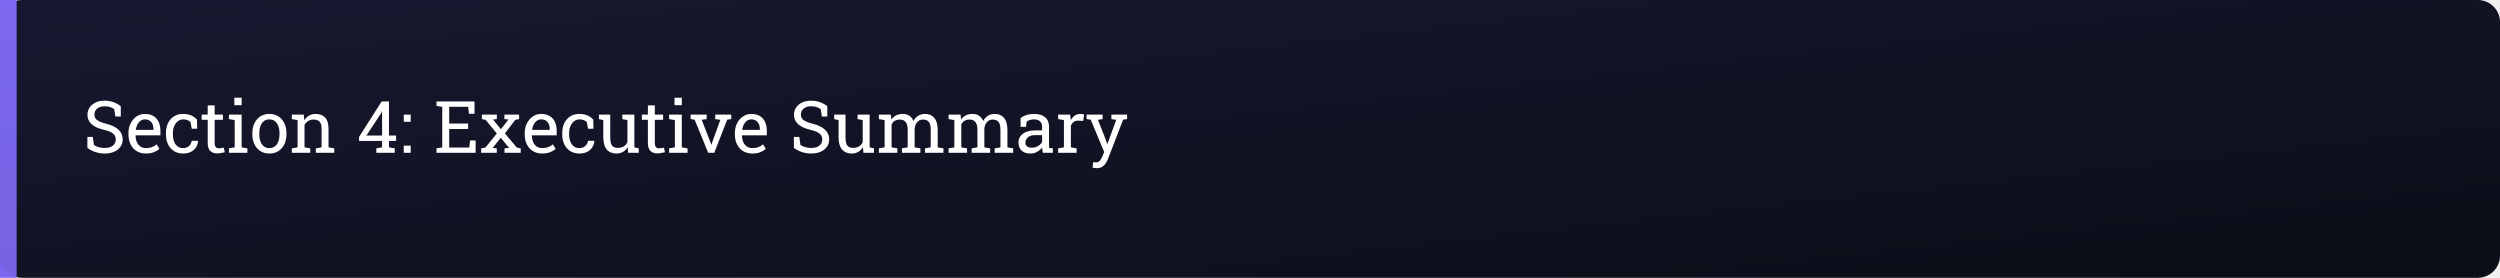
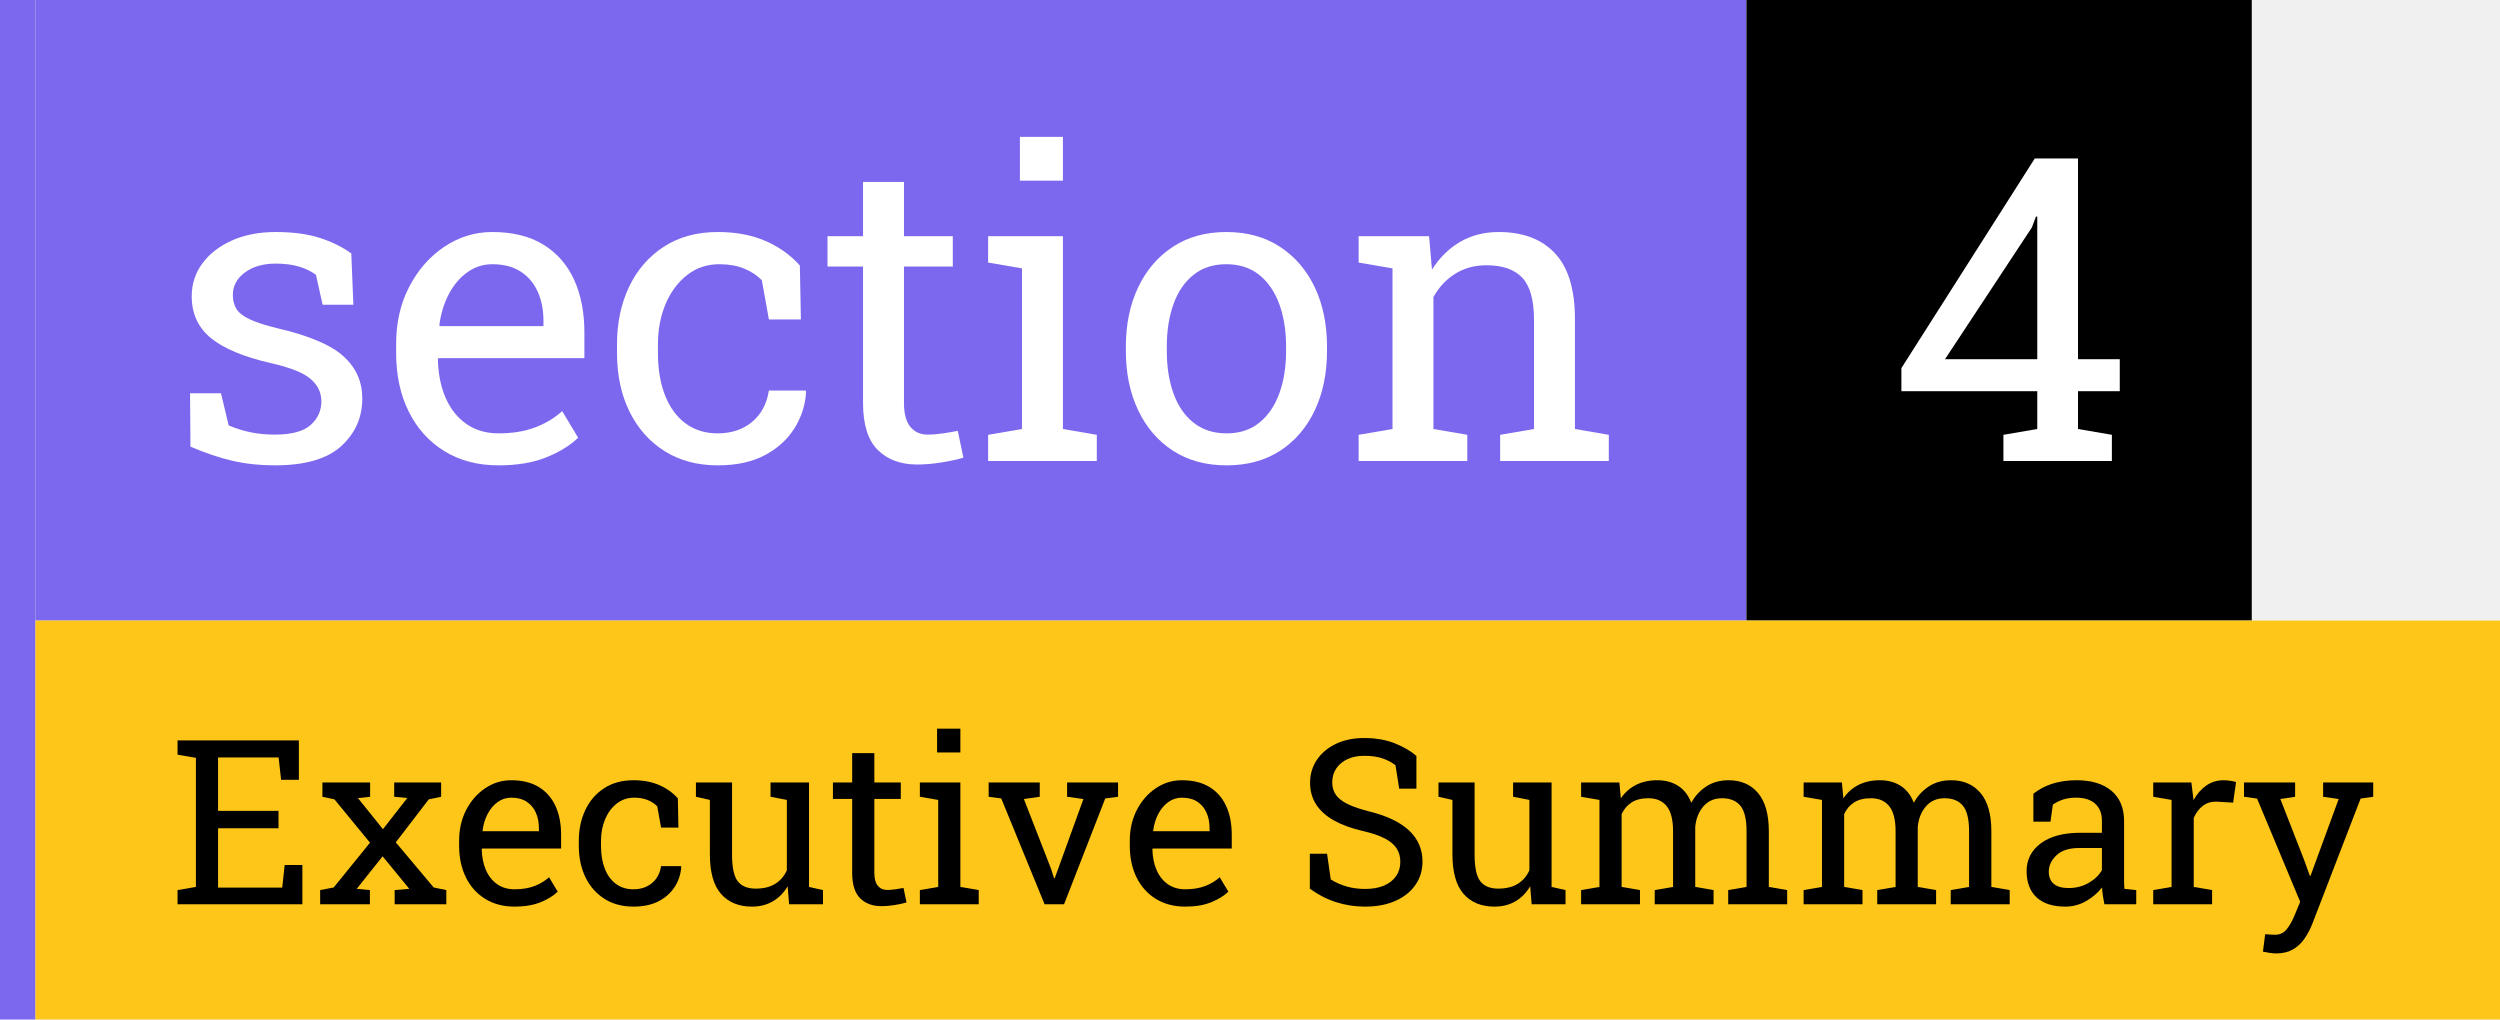
- <svg xmlns="http://www.w3.org/2000/svg" viewBox="0 0 900 100" width="900" height="100">
-   <defs>
-     <linearGradient id="headerGrad" x1="0%" y1="0%" x2="100%" y2="100%">
-       <stop offset="0%" style="stop-color:#7B68EE;stop-opacity:1" />
-       <stop offset="100%" style="stop-color:#0A0E17;stop-opacity:1" />
-     </linearGradient>
-   </defs>
-   <rect width="900" height="100" fill="#0A0E17" rx="8" ry="8" />
-   <rect x="0" y="0" width="6" height="100" fill="#7B68EE" rx="3" ry="0" />
-   <rect x="0" y="0" width="900" height="100" fill="url(#headerGrad)" opacity="0.12" rx="8" ry="8" />
-   <g fill="#ffffff">
-     <path d="M606 -21Q473 -21 350.0 18.0Q227 57 115 138V449H268L301 220Q366 180 442.0 158.0Q518 136 606 136Q706 136 775.5 166.5Q845 197 882.0 251.0Q919 305 919 377Q919 444 887.0 495.0Q855 546 781.5 584.5Q708 623 581 652Q431 687 327.5 745.5Q224 804 170.5 887.5Q117 971 117 1079Q117 1193 177.5 1283.0Q238 1373 346.0 1425.0Q454 1477 598 1477Q751 1477 868.5 1430.5Q986 1384 1062 1318V1027H909L876 1235Q831 1271 764.0 1295.0Q697 1319 598 1319Q514 1319 450.0 1289.5Q386 1260 350.0 1207.0Q314 1154 314 1082Q314 1019 346.5 972.0Q379 925 452.5 889.5Q526 854 649 823Q879 766 997.5 654.5Q1116 543 1116 379Q1116 262 1053.0 171.5Q990 81 875.5 30.0Q761 -21 606 -21Z" transform="translate(30, 55) scale(0.01269531, -0.01269531)" />
-     <path d="M567 -21Q417 -21 306.0 47.5Q195 116 134.5 238.0Q74 360 74 520V564Q74 718 137.5 839.5Q201 961 306.5 1031.5Q412 1102 537 1102Q683 1102 781.5 1042.0Q880 982 930.0 873.5Q980 765 980 618V495H278L275 490Q277 386 311.5 305.5Q346 225 411.0 179.0Q476 133 567 133Q667 133 742.5 161.5Q818 190 873 240L950 112Q892 56 796.5 17.5Q701 -21 567 -21ZM284 649H783V675Q783 753 755.5 814.5Q728 876 673.5 911.5Q619 947 537 947Q471 947 417.0 908.5Q363 870 328.0 804.0Q293 738 282 654Z" transform="translate(45.31055, 55) scale(0.01269531, -0.01269531)" />
-     <path d="M563 -21Q416 -21 307.0 47.5Q198 116 138.0 238.0Q78 360 78 520V562Q78 716 136.0 838.0Q194 960 303.0 1031.0Q412 1102 563 1102Q694 1102 792.5 1059.0Q891 1016 958 941L963 681H809L775 870Q741 905 690.0 926.0Q639 947 570 947Q482 947 415.5 895.0Q349 843 312.0 756.0Q275 669 275 562V520Q275 402 309.5 315.0Q344 228 408.5 180.5Q473 133 562 133Q662 133 728.0 188.0Q794 243 809 339H986L988 333Q983 240 933.0 159.0Q883 78 790.5 28.5Q698 -21 563 -21Z" transform="translate(58.75488, 55) scale(0.01269531, -0.01269531)" />
-     <path d="M456 -17Q336 -17 265.5 53.5Q195 124 195 279V936H24V1082H195V1343H392V1082H627V936H392V279Q392 201 423.0 164.0Q454 127 506 127Q541 127 584.0 133.5Q627 140 651 145L678 16Q635 3 572.5 -7.0Q510 -17 456 -17Z" transform="translate(72.30078, 55) scale(0.01269531, -0.01269531)" />
-     <path d="M67 0V126L230 154V927L67 955V1082H427V154L590 126V0ZM220 1349V1560H427V1349Z" transform="translate(81.56836, 55) scale(0.01269531, -0.01269531)" />
-     <path d="M563 -21Q413 -21 304.5 49.5Q196 120 137.0 244.5Q78 369 78 529V551Q78 711 137.0 835.5Q196 960 304.5 1031.0Q413 1102 561 1102Q711 1102 819.5 1031.0Q928 960 987.0 836.0Q1046 712 1046 551V529Q1046 368 987.0 243.5Q928 119 820.0 49.0Q712 -21 563 -21ZM563 133Q657 133 720.5 184.5Q784 236 816.5 325.5Q849 415 849 529V551Q849 665 816.5 754.5Q784 844 720.0 895.5Q656 947 561 947Q467 947 403.0 895.5Q339 844 307.0 754.5Q275 665 275 551V529Q275 415 307.0 325.5Q339 236 403.5 184.5Q468 133 563 133Z" transform="translate(89.8457, 55) scale(0.01269531, -0.01269531)" />
-     <path d="M74 0V126L237 154V927L74 955V1082H413L427 921Q481 1007 562.5 1054.5Q644 1102 748 1102Q923 1102 1019.0 999.5Q1115 897 1115 683V154L1278 126V0H755V126L918 154V679Q918 822 861.5 882.0Q805 942 689 942Q604 942 538.5 901.0Q473 860 434 789V154L597 126V0Z" transform="translate(104.1152, 55) scale(0.01269531, -0.01269531)" />
-     <path d="M554 0V126L717 154V336H63V447L705 1456H913V490H1114V336H913V154L1076 126V0ZM273 490H717V1175L711 1177L691 1124Z" transform="translate(128.445, 55) scale(0.01269531, -0.01269531)" />
-     <path d="M145 0V202H342V0ZM145 880V1082H342V880Z" transform="translate(143.5144, 55) scale(0.01269531, -0.01269531)" />
-     <path d="M81 0V126L244 154V1301L81 1329V1456H1159V1106H1001L979 1304H441V830H978V675H441V148H1011L1033 349H1190V0Z" transform="translate(156.1137, 55) scale(0.01269531, -0.01269531)" />
-     <path d="M42 0V126L162 149L485 547L169 932L62 955V1082H486V955L378 943L600 667L816 944L700 955V1082H1117V955L1007 932L714 550L1051 149L1163 126V0H704V126L834 137L597 426L367 137L484 126V0Z" transform="translate(172.6938, 55) scale(0.01269531, -0.01269531)" />
-     <path d="M567 -21Q417 -21 306.0 47.5Q195 116 134.5 238.0Q74 360 74 520V564Q74 718 137.5 839.5Q201 961 306.5 1031.5Q412 1102 537 1102Q683 1102 781.5 1042.0Q880 982 930.0 873.5Q980 765 980 618V495H278L275 490Q277 386 311.5 305.5Q346 225 411.0 179.0Q476 133 567 133Q667 133 742.5 161.5Q818 190 873 240L950 112Q892 56 796.5 17.5Q701 -21 567 -21ZM284 649H783V675Q783 753 755.5 814.5Q728 876 673.5 911.5Q619 947 537 947Q471 947 417.0 908.5Q363 870 328.0 804.0Q293 738 282 654Z" transform="translate(187.9663, 55) scale(0.01269531, -0.01269531)" />
-     <path d="M563 -21Q416 -21 307.0 47.5Q198 116 138.0 238.0Q78 360 78 520V562Q78 716 136.0 838.0Q194 960 303.0 1031.0Q412 1102 563 1102Q694 1102 792.5 1059.0Q891 1016 958 941L963 681H809L775 870Q741 905 690.0 926.0Q639 947 570 947Q482 947 415.5 895.0Q349 843 312.0 756.0Q275 669 275 562V520Q275 402 309.5 315.0Q344 228 408.5 180.5Q473 133 562 133Q662 133 728.0 188.0Q794 243 809 339H986L988 333Q983 240 933.0 159.0Q883 78 790.5 28.5Q698 -21 563 -21Z" transform="translate(201.4106, 55) scale(0.01269531, -0.01269531)" />
-     <path d="M550 -21Q374 -21 275.0 92.0Q176 205 176 444V927L52 955V1082H176H373V442Q373 269 424.0 204.0Q475 139 583 139Q688 139 756.5 181.5Q825 224 860 302V927L715 955V1082H860H1057V154L1181 126V0H880L867 160Q816 73 735.5 26.0Q655 -21 550 -21Z" transform="translate(214.9565, 55) scale(0.01269531, -0.01269531)" />
-     <path d="M456 -17Q336 -17 265.5 53.5Q195 124 195 279V936H24V1082H195V1343H392V1082H627V936H392V279Q392 201 423.0 164.0Q454 127 506 127Q541 127 584.0 133.5Q627 140 651 145L678 16Q635 3 572.5 -7.0Q510 -17 456 -17Z" transform="translate(230.7621, 55) scale(0.01269531, -0.01269531)" />
-     <path d="M67 0V126L230 154V927L67 955V1082H427V154L590 126V0ZM220 1349V1560H427V1349Z" transform="translate(240.0297, 55) scale(0.01269531, -0.01269531)" />
-     <path d="M523 0 138 940 26 955V1082H480V955L339 935L579 319L607 232H613L645 319L868 935L723 955V1082H1176V955L1062 940L696 0Z" transform="translate(248.3071, 55) scale(0.01269531, -0.01269531)" />
-     <path d="M567 -21Q417 -21 306.0 47.5Q195 116 134.5 238.0Q74 360 74 520V564Q74 718 137.5 839.5Q201 961 306.5 1031.5Q412 1102 537 1102Q683 1102 781.5 1042.0Q880 982 930.0 873.5Q980 765 980 618V495H278L275 490Q277 386 311.5 305.5Q346 225 411.0 179.0Q476 133 567 133Q667 133 742.5 161.5Q818 190 873 240L950 112Q892 56 796.5 17.5Q701 -21 567 -21ZM284 649H783V675Q783 753 755.5 814.5Q728 876 673.5 911.5Q619 947 537 947Q471 947 417.0 908.5Q363 870 328.0 804.0Q293 738 282 654Z" transform="translate(263.6176, 55) scale(0.01269531, -0.01269531)" />
-     <path d="M606 -21Q473 -21 350.0 18.0Q227 57 115 138V449H268L301 220Q366 180 442.0 158.0Q518 136 606 136Q706 136 775.5 166.5Q845 197 882.0 251.0Q919 305 919 377Q919 444 887.0 495.0Q855 546 781.5 584.5Q708 623 581 652Q431 687 327.5 745.5Q224 804 170.5 887.5Q117 971 117 1079Q117 1193 177.5 1283.0Q238 1373 346.0 1425.0Q454 1477 598 1477Q751 1477 868.5 1430.5Q986 1384 1062 1318V1027H909L876 1235Q831 1271 764.0 1295.0Q697 1319 598 1319Q514 1319 450.0 1289.5Q386 1260 350.0 1207.0Q314 1154 314 1082Q314 1019 346.5 972.0Q379 925 452.5 889.5Q526 854 649 823Q879 766 997.5 654.5Q1116 543 1116 379Q1116 262 1053.0 171.5Q990 81 875.5 30.0Q761 -21 606 -21Z" transform="translate(284.342, 55) scale(0.01269531, -0.01269531)" />
-     <path d="M550 -21Q374 -21 275.0 92.0Q176 205 176 444V927L52 955V1082H176H373V442Q373 269 424.0 204.0Q475 139 583 139Q688 139 756.5 181.5Q825 224 860 302V927L715 955V1082H860H1057V154L1181 126V0H880L867 160Q816 73 735.5 26.0Q655 -21 550 -21Z" transform="translate(299.6525, 55) scale(0.01269531, -0.01269531)" />
-     <path d="M74 0V126L237 154V927L74 955V1082H414L427 941Q479 1018 561.0 1060.0Q643 1102 751 1102Q859 1102 936.5 1052.0Q1014 1002 1053 902Q1104 994 1188.0 1048.0Q1272 1102 1384 1102Q1550 1102 1646.0 988.5Q1742 875 1742 647V154L1905 126V0H1381V126L1544 154V649Q1544 809 1489.0 875.5Q1434 942 1326 942Q1223 942 1160.5 869.5Q1098 797 1088 687V154L1251 126V0H728V126L891 154V649Q891 801 834.5 871.5Q778 942 671 942Q581 942 523.0 905.0Q465 868 434 801V154L597 126V0Z" transform="translate(315.4582, 55) scale(0.01269531, -0.01269531)" />
-     <path d="M74 0V126L237 154V927L74 955V1082H414L427 941Q479 1018 561.0 1060.0Q643 1102 751 1102Q859 1102 936.5 1052.0Q1014 1002 1053 902Q1104 994 1188.0 1048.0Q1272 1102 1384 1102Q1550 1102 1646.0 988.5Q1742 875 1742 647V154L1905 126V0H1381V126L1544 154V649Q1544 809 1489.0 875.5Q1434 942 1326 942Q1223 942 1160.5 869.5Q1098 797 1088 687V154L1251 126V0H728V126L891 154V649Q891 801 834.5 871.5Q778 942 671 942Q581 942 523.0 905.0Q465 868 434 801V154L597 126V0Z" transform="translate(340.5568, 55) scale(0.01269531, -0.01269531)" />
-     <path d="M424 -21Q255 -21 167.0 61.5Q79 144 79 294Q79 448 205.0 541.5Q331 635 555 635H748V741Q748 839 688.5 893.0Q629 947 521 947Q453 947 403.0 930.5Q353 914 312 885L291 734H139V982Q212 1041 309.0 1071.5Q406 1102 524 1102Q721 1102 833.0 1008.0Q945 914 945 739V218Q945 197 945.5 177.0Q946 157 948 137L1053 126V0H770Q761 44 756.0 79.0Q751 114 749 149Q692 76 606.5 27.5Q521 -21 424 -21ZM453 144Q551 144 632.0 191.0Q713 238 748 304V500H548Q412 500 344.0 435.0Q276 370 276 290Q276 219 320.0 181.5Q364 144 453 144Z" transform="translate(365.6554, 55) scale(0.01269531, -0.01269531)" />
-     <path d="M72 0V126L235 154V927L72 955V1082H411L428 944L430 925Q476 1008 543.5 1055.0Q611 1102 698 1102Q729 1102 761.5 1096.5Q794 1091 808 1086L782 903L645 911Q567 916 514.0 875.5Q461 835 432 767V154L595 126V0Z" transform="translate(380.0265, 55) scale(0.01269531, -0.01269531)" />
-     <path d="M309 -437Q286 -437 249.0 -431.5Q212 -426 192 -421L212 -266Q229 -268 259.0 -269.5Q289 -271 300 -271Q363 -271 402.5 -223.0Q442 -175 476 -92L523 22L140 939L24 955V1082H478V955L347 935L558 394L609 253H615L865 935L727 955V1082H1172V955L1060 939L634 -166Q604 -244 561.5 -305.5Q519 -367 457.5 -402.0Q396 -437 309 -437Z" transform="translate(390.8683, 55) scale(0.01269531, -0.01269531)" />
+ <svg xmlns="http://www.w3.org/2000/svg" viewBox="0 0 282 115" width="282" height="115">
+   <rect x="0" y="0" width="4" height="115" fill="#7B68EE" />
+   <rect x="4" y="0" width="193" height="70" fill="#7B68EE" />
+   <rect x="197" y="0" width="57" height="70" fill="#000000" />
+   <rect x="4" y="70" width="278" height="45" fill="#FEC618" />
+   <g fill="#FFFFFF">
+     <path d="M512 -21Q403 -21 308.0 1.0Q213 23 106 69L104 326H253L290 171Q346 148 398.5 137.5Q451 127 512 127Q632 127 684.0 173.0Q736 219 736 287Q736 351 683.5 395.5Q631 440 493 471Q297 516 204.5 591.5Q112 667 112 793Q112 881 163.0 950.5Q214 1020 305.0 1061.0Q396 1102 517 1102Q640 1102 727.5 1074.0Q815 1046 880 999L890 752H742L710 896Q675 922 627.0 936.0Q579 950 517 950Q425 950 367.5 907.0Q310 864 310 799Q310 761 326.5 733.0Q343 705 390.0 682.5Q437 660 528 638Q754 585 843.5 503.0Q933 421 933 301Q933 164 831.5 71.5Q730 -21 512 -21Z" transform="translate(19.00, 52.00) scale(0.023438, -0.023438)" />
+     <path d="M567 -21Q417 -21 306.0 47.5Q195 116 134.5 238.0Q74 360 74 520V564Q74 718 137.5 839.5Q201 961 306.5 1031.5Q412 1102 537 1102Q683 1102 781.5 1042.0Q880 982 930.0 873.5Q980 765 980 618V495H278L275 490Q277 386 311.5 305.5Q346 225 411.0 179.0Q476 133 567 133Q667 133 742.5 161.5Q818 190 873 240L950 112Q892 56 796.5 17.5Q701 -21 567 -21ZM284 649H783V675Q783 753 755.5 814.5Q728 876 673.5 911.5Q619 947 537 947Q471 947 417.0 908.5Q363 870 328.0 804.0Q293 738 282 654Z" transform="translate(42.95, 52.00) scale(0.023438, -0.023438)" />
+     <path d="M563 -21Q416 -21 307.0 47.5Q198 116 138.0 238.0Q78 360 78 520V562Q78 716 136.0 838.0Q194 960 303.0 1031.0Q412 1102 563 1102Q694 1102 792.5 1059.0Q891 1016 958 941L963 681H809L775 870Q741 905 690.0 926.0Q639 947 570 947Q482 947 415.5 895.0Q349 843 312.0 756.0Q275 669 275 562V520Q275 402 309.5 315.0Q344 228 408.5 180.5Q473 133 562 133Q662 133 728.0 188.0Q794 243 809 339H986L988 333Q983 240 933.0 159.0Q883 78 790.5 28.5Q698 -21 563 -21Z" transform="translate(67.77, 52.00) scale(0.023438, -0.023438)" />
+     <path d="M456 -17Q336 -17 265.5 53.5Q195 124 195 279V936H24V1082H195V1343H392V1082H627V936H392V279Q392 201 423.0 164.0Q454 127 506 127Q541 127 584.0 133.5Q627 140 651 145L678 16Q635 3 572.5 -7.0Q510 -17 456 -17Z" transform="translate(92.78, 52.00) scale(0.023438, -0.023438)" />
+     <path d="M67 0V126L230 154V927L67 955V1082H427V154L590 126V0ZM220 1349V1560H427V1349Z" transform="translate(109.89, 52.00) scale(0.023438, -0.023438)" />
+     <path d="M563 -21Q413 -21 304.5 49.5Q196 120 137.0 244.5Q78 369 78 529V551Q78 711 137.0 835.5Q196 960 304.5 1031.0Q413 1102 561 1102Q711 1102 819.5 1031.0Q928 960 987.0 836.0Q1046 712 1046 551V529Q1046 368 987.0 243.5Q928 119 820.0 49.0Q712 -21 563 -21ZM563 133Q657 133 720.5 184.5Q784 236 816.5 325.5Q849 415 849 529V551Q849 665 816.5 754.5Q784 844 720.0 895.5Q656 947 561 947Q467 947 403.0 895.5Q339 844 307.0 754.5Q275 665 275 551V529Q275 415 307.0 325.5Q339 236 403.5 184.5Q468 133 563 133Z" transform="translate(125.17, 52.00) scale(0.023438, -0.023438)" />
+     <path d="M74 0V126L237 154V927L74 955V1082H413L427 921Q481 1007 562.5 1054.5Q644 1102 748 1102Q923 1102 1019.0 999.5Q1115 897 1115 683V154L1278 126V0H755V126L918 154V679Q918 822 861.5 882.0Q805 942 689 942Q604 942 538.5 901.0Q473 860 434 789V154L597 126V0Z" transform="translate(151.52, 52.00) scale(0.023438, -0.023438)" />
+   </g>
+   <g fill="#FFFFFF">
+     <path d="M554 0V126L717 154V336H63V447L705 1456H913V490H1114V336H913V154L1076 126V0ZM273 490H717V1175L711 1177L691 1124Z" transform="translate(213.00, 52.00) scale(0.023438, -0.023438)" />
+   </g>
+   <g fill="#000000">
+     <path d="M81 0V126L244 154V1301L81 1329V1456H1159V1106H1001L979 1304H441V830H978V675H441V148H1011L1033 349H1190V0Z" transform="translate(19.00, 102.00) scale(0.012695, -0.012695)" />
+     <path d="M42 0V126L162 149L485 547L169 932L62 955V1082H486V955L378 943L600 667L816 944L700 955V1082H1117V955L1007 932L714 550L1051 149L1163 126V0H704V126L834 137L597 426L367 137L484 126V0Z" transform="translate(35.58, 102.00) scale(0.012695, -0.012695)" />
+     <path d="M567 -21Q417 -21 306.0 47.5Q195 116 134.5 238.0Q74 360 74 520V564Q74 718 137.5 839.5Q201 961 306.5 1031.5Q412 1102 537 1102Q683 1102 781.5 1042.0Q880 982 930.0 873.5Q980 765 980 618V495H278L275 490Q277 386 311.5 305.5Q346 225 411.0 179.0Q476 133 567 133Q667 133 742.5 161.5Q818 190 873 240L950 112Q892 56 796.5 17.5Q701 -21 567 -21ZM284 649H783V675Q783 753 755.5 814.5Q728 876 673.5 911.5Q619 947 537 947Q471 947 417.0 908.5Q363 870 328.0 804.0Q293 738 282 654Z" transform="translate(50.85, 102.00) scale(0.012695, -0.012695)" />
+     <path d="M563 -21Q416 -21 307.0 47.5Q198 116 138.0 238.0Q78 360 78 520V562Q78 716 136.0 838.0Q194 960 303.0 1031.0Q412 1102 563 1102Q694 1102 792.5 1059.0Q891 1016 958 941L963 681H809L775 870Q741 905 690.0 926.0Q639 947 570 947Q482 947 415.5 895.0Q349 843 312.0 756.0Q275 669 275 562V520Q275 402 309.5 315.0Q344 228 408.5 180.5Q473 133 562 133Q662 133 728.0 188.0Q794 243 809 339H986L988 333Q983 240 933.0 159.0Q883 78 790.5 28.5Q698 -21 563 -21Z" transform="translate(64.30, 102.00) scale(0.012695, -0.012695)" />
+     <path d="M550 -21Q374 -21 275.0 92.0Q176 205 176 444V927L52 955V1082H176H373V442Q373 269 424.0 204.0Q475 139 583 139Q688 139 756.5 181.5Q825 224 860 302V927L715 955V1082H860H1057V154L1181 126V0H880L867 160Q816 73 735.5 26.0Q655 -21 550 -21Z" transform="translate(77.84, 102.00) scale(0.012695, -0.012695)" />
+     <path d="M456 -17Q336 -17 265.5 53.5Q195 124 195 279V936H24V1082H195V1343H392V1082H627V936H392V279Q392 201 423.0 164.0Q454 127 506 127Q541 127 584.0 133.5Q627 140 651 145L678 16Q635 3 572.5 -7.0Q510 -17 456 -17Z" transform="translate(93.65, 102.00) scale(0.012695, -0.012695)" />
+     <path d="M67 0V126L230 154V927L67 955V1082H427V154L590 126V0ZM220 1349V1560H427V1349Z" transform="translate(102.91, 102.00) scale(0.012695, -0.012695)" />
+     <path d="M523 0 138 940 26 955V1082H480V955L339 935L579 319L607 232H613L645 319L868 935L723 955V1082H1176V955L1062 940L696 0Z" transform="translate(111.19, 102.00) scale(0.012695, -0.012695)" />
+     <path d="M567 -21Q417 -21 306.0 47.5Q195 116 134.5 238.0Q74 360 74 520V564Q74 718 137.5 839.5Q201 961 306.5 1031.5Q412 1102 537 1102Q683 1102 781.5 1042.0Q880 982 930.0 873.5Q980 765 980 618V495H278L275 490Q277 386 311.5 305.5Q346 225 411.0 179.0Q476 133 567 133Q667 133 742.5 161.5Q818 190 873 240L950 112Q892 56 796.5 17.5Q701 -21 567 -21ZM284 649H783V675Q783 753 755.5 814.5Q728 876 673.5 911.5Q619 947 537 947Q471 947 417.0 908.5Q363 870 328.0 804.0Q293 738 282 654Z" transform="translate(126.50, 102.00) scale(0.012695, -0.012695)" />
+     <path d="M606 -21Q473 -21 350.0 18.0Q227 57 115 138V449H268L301 220Q366 180 442.0 158.0Q518 136 606 136Q706 136 775.5 166.5Q845 197 882.0 251.0Q919 305 919 377Q919 444 887.0 495.0Q855 546 781.5 584.5Q708 623 581 652Q431 687 327.5 745.5Q224 804 170.5 887.5Q117 971 117 1079Q117 1193 177.5 1283.0Q238 1373 346.0 1425.0Q454 1477 598 1477Q751 1477 868.5 1430.5Q986 1384 1062 1318V1027H909L876 1235Q831 1271 764.0 1295.0Q697 1319 598 1319Q514 1319 450.0 1289.5Q386 1260 350.0 1207.0Q314 1154 314 1082Q314 1019 346.5 972.0Q379 925 452.5 889.5Q526 854 649 823Q879 766 997.5 654.5Q1116 543 1116 379Q1116 262 1053.0 171.5Q990 81 875.5 30.0Q761 -21 606 -21Z" transform="translate(146.29, 102.00) scale(0.012695, -0.012695)" />
+     <path d="M550 -21Q374 -21 275.0 92.0Q176 205 176 444V927L52 955V1082H176H373V442Q373 269 424.0 204.0Q475 139 583 139Q688 139 756.5 181.5Q825 224 860 302V927L715 955V1082H860H1057V154L1181 126V0H880L867 160Q816 73 735.5 26.0Q655 -21 550 -21Z" transform="translate(161.60, 102.00) scale(0.012695, -0.012695)" />
+     <path d="M74 0V126L237 154V927L74 955V1082H414L427 941Q479 1018 561.0 1060.0Q643 1102 751 1102Q859 1102 936.5 1052.0Q1014 1002 1053 902Q1104 994 1188.0 1048.0Q1272 1102 1384 1102Q1550 1102 1646.0 988.5Q1742 875 1742 647V154L1905 126V0H1381V126L1544 154V649Q1544 809 1489.0 875.5Q1434 942 1326 942Q1223 942 1160.5 869.5Q1098 797 1088 687V154L1251 126V0H728V126L891 154V649Q891 801 834.5 871.5Q778 942 671 942Q581 942 523.0 905.0Q465 868 434 801V154L597 126V0Z" transform="translate(177.41, 102.00) scale(0.012695, -0.012695)" />
+     <path d="M74 0V126L237 154V927L74 955V1082H414L427 941Q479 1018 561.0 1060.0Q643 1102 751 1102Q859 1102 936.5 1052.0Q1014 1002 1053 902Q1104 994 1188.0 1048.0Q1272 1102 1384 1102Q1550 1102 1646.0 988.5Q1742 875 1742 647V154L1905 126V0H1381V126L1544 154V649Q1544 809 1489.0 875.5Q1434 942 1326 942Q1223 942 1160.5 869.5Q1098 797 1088 687V154L1251 126V0H728V126L891 154V649Q891 801 834.5 871.5Q778 942 671 942Q581 942 523.0 905.0Q465 868 434 801V154L597 126V0Z" transform="translate(202.51, 102.00) scale(0.012695, -0.012695)" />
+     <path d="M424 -21Q255 -21 167.0 61.5Q79 144 79 294Q79 448 205.0 541.5Q331 635 555 635H748V741Q748 839 688.5 893.0Q629 947 521 947Q453 947 403.0 930.5Q353 914 312 885L291 734H139V982Q212 1041 309.0 1071.5Q406 1102 524 1102Q721 1102 833.0 1008.0Q945 914 945 739V218Q945 197 945.5 177.0Q946 157 948 137L1053 126V0H770Q761 44 756.0 79.0Q751 114 749 149Q692 76 606.5 27.5Q521 -21 424 -21ZM453 144Q551 144 632.0 191.0Q713 238 748 304V500H548Q412 500 344.0 435.0Q276 370 276 290Q276 219 320.0 181.5Q364 144 453 144Z" transform="translate(227.60, 102.00) scale(0.012695, -0.012695)" />
+     <path d="M72 0V126L235 154V927L72 955V1082H411L428 944L430 925Q476 1008 543.5 1055.0Q611 1102 698 1102Q729 1102 761.5 1096.5Q794 1091 808 1086L782 903L645 911Q567 916 514.0 875.5Q461 835 432 767V154L595 126V0Z" transform="translate(241.97, 102.00) scale(0.012695, -0.012695)" />
+     <path d="M309 -437Q286 -437 249.0 -431.5Q212 -426 192 -421L212 -266Q229 -268 259.0 -269.5Q289 -271 300 -271Q363 -271 402.5 -223.0Q442 -175 476 -92L523 22L140 939L24 955V1082H478V955L347 935L558 394L609 253H615L865 935L727 955V1082H1172V955L1060 939L634 -166Q604 -244 561.5 -305.5Q519 -367 457.5 -402.0Q396 -437 309 -437Z" transform="translate(252.82, 102.00) scale(0.012695, -0.012695)" />
  </g>
</svg>
